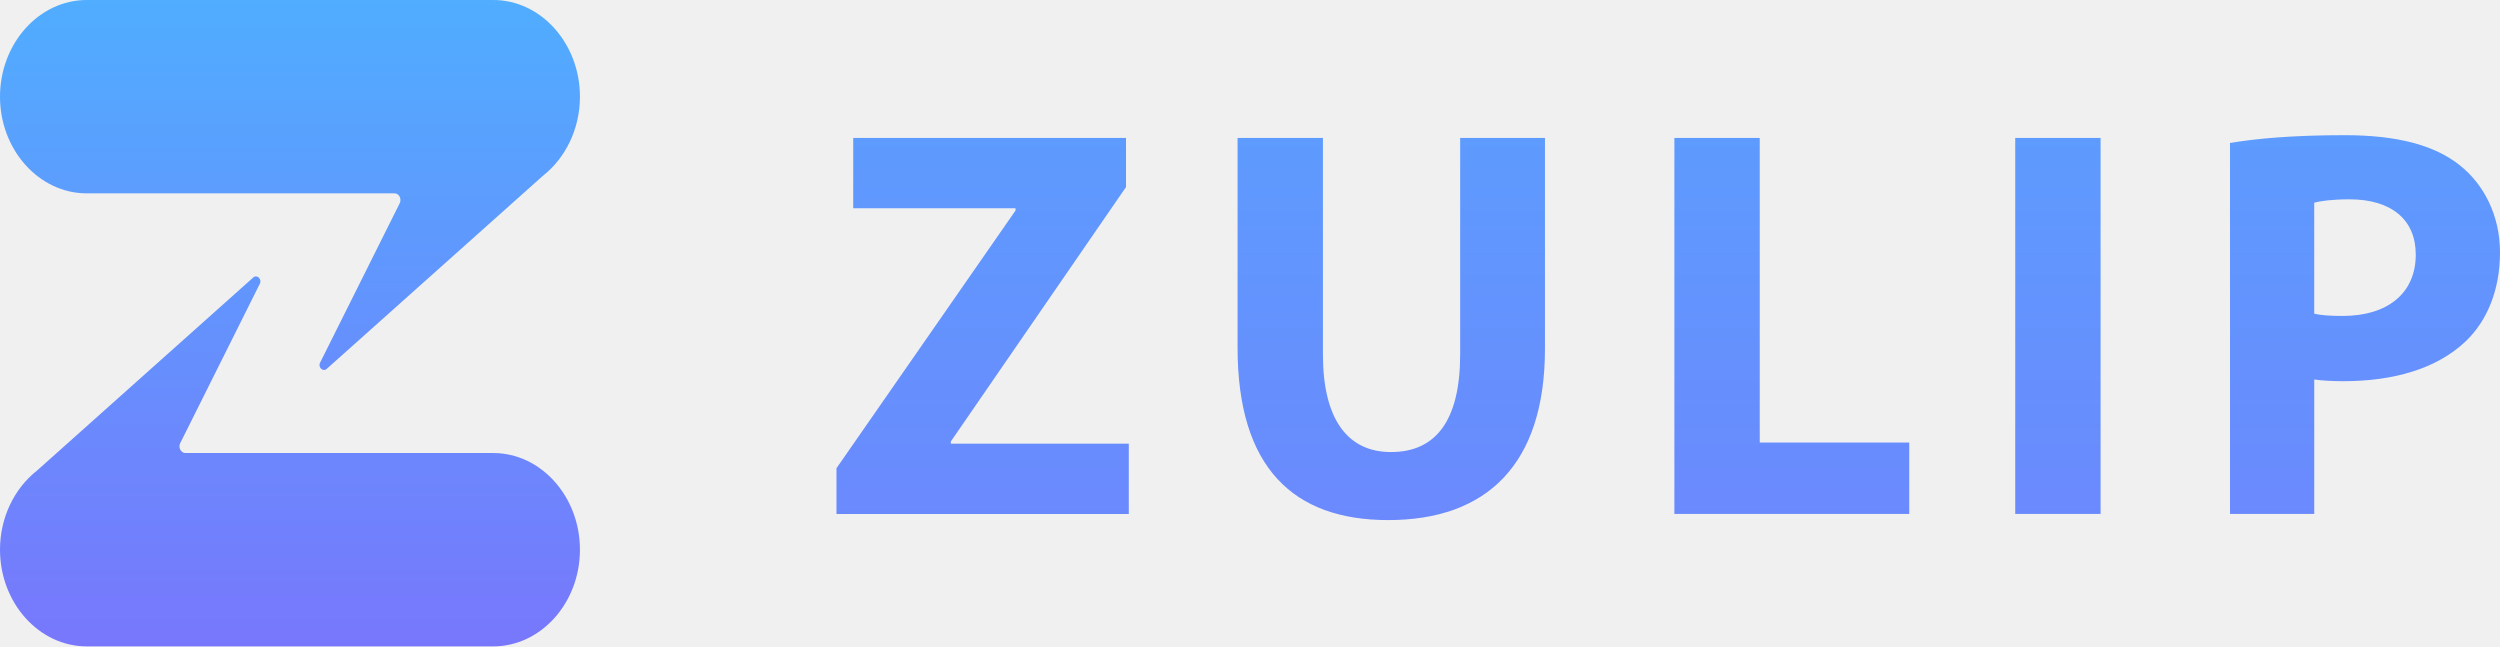
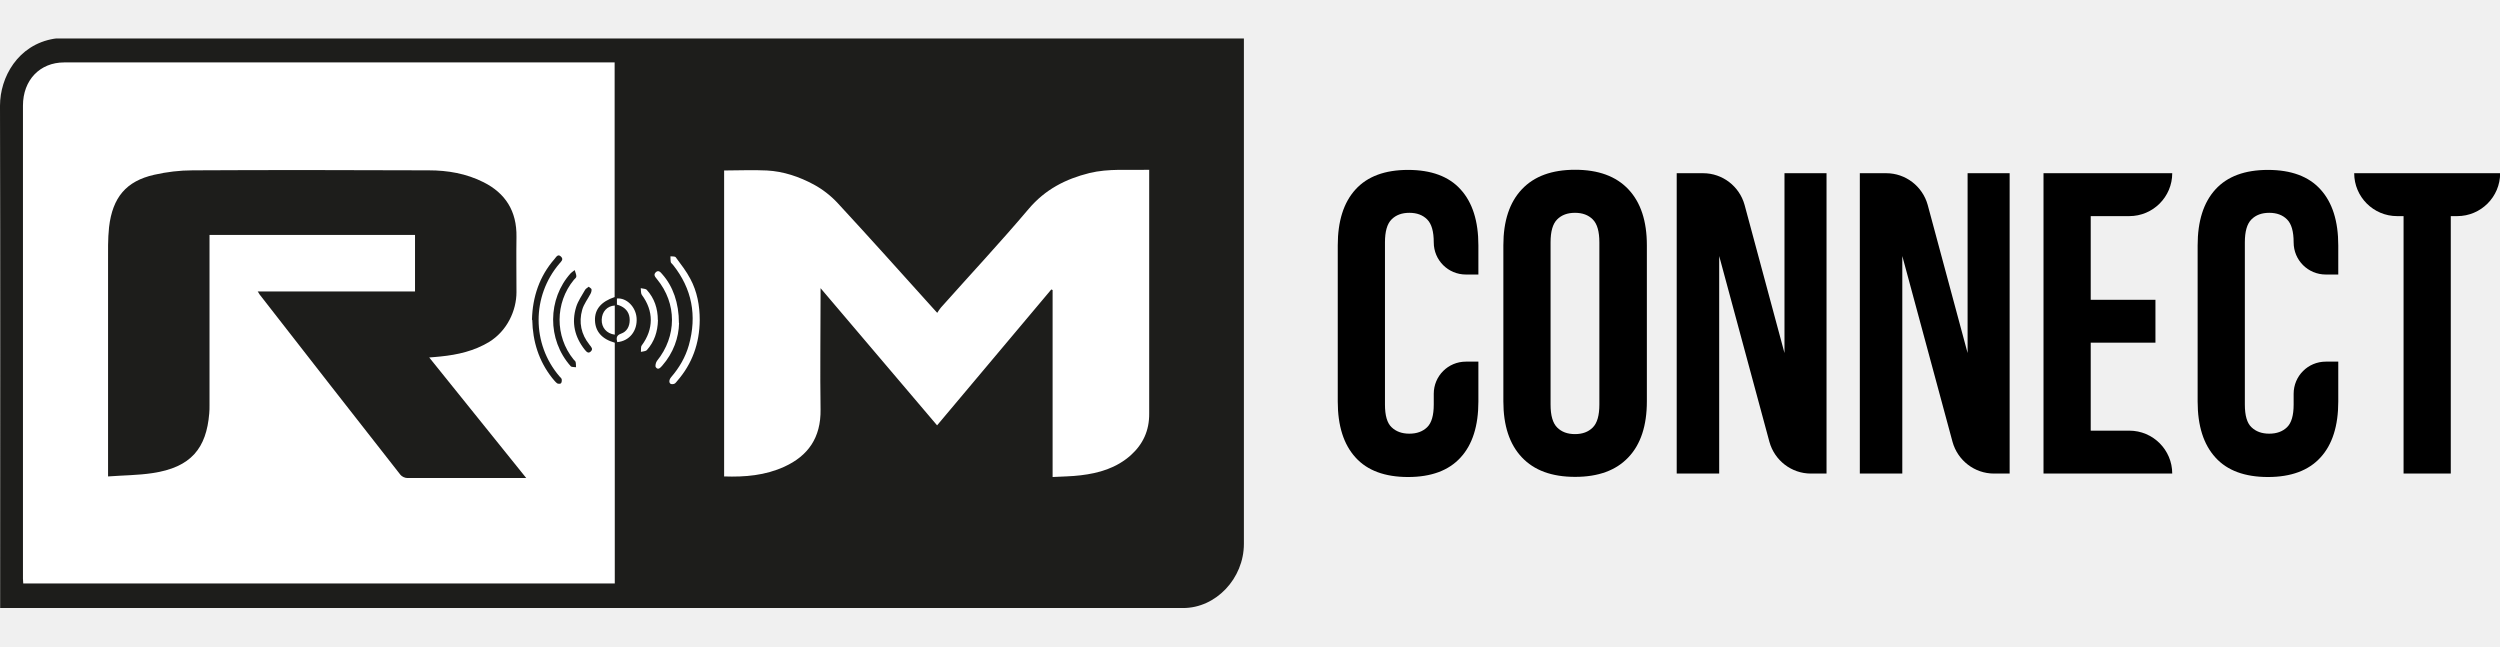
- <svg xmlns="http://www.w3.org/2000/svg" viewBox="68.96 55.62 1742.12 450.43">
-   <linearGradient id="a" x1="0" y1="0" x2="0" y2="1">
-     <stop offset="0" stop-color="#50adff" />
-     <stop offset="1" stop-color="#7877fc" />
-   </linearGradient>
-   <linearGradient id="b" x1="0" y1="-1" x2="0" y2="2">
-     <stop offset="0" stop-color="#50adff" />
-     <stop offset="1" stop-color="#7877fc" />
-   </linearGradient>
-   <path fill="url(#a)" d="M473.09 122.97c0 22.69-10.19 42.85-25.72 55.08L296.61 312.69c-2.8 2.4-6.44-1.47-4.42-4.7l55.3-110.72c1.55-3.1-.46-6.91-3.64-6.91H129.36c-33.22 0-60.4-30.32-60.4-67.37 0-37.06 27.18-67.37 60.4-67.37h283.33c33.22-.02 60.4 30.3 60.4 67.35zM129.36 506.05h283.33c33.22 0 60.4-30.32 60.4-67.37 0-37.06-27.18-67.37-60.4-67.37H198.2c-3.18 0-5.19-3.81-3.64-6.91l55.3-110.72c2.02-3.23-1.62-7.1-4.42-4.7L94.68 383.6c-15.53 12.22-25.72 32.39-25.72 55.08 0 37.05 27.18 67.37 60.4 67.37z" />
-   <path d="m651.86 381.9 124.78-179.6v-1.56H663.52v-48.98h190.09v34.21L731.55 363.24v1.56h124.01v48.98h-203.7V381.9zm338.98-230.14V302.6c0 45.09 17.1 68.03 47.43 68.03 31.1 0 48.2-21.77 48.2-68.03V151.76h59.09V298.7c0 80.86-40.82 119.34-109.24 119.34-66.09 0-104.96-36.54-104.96-120.12V151.76h59.48zm244.91 0h59.48v212.25h104.18v49.76h-163.66V151.76zm297 0v262.01h-59.48V151.76h59.48zm90.18 3.5c18.27-3.11 43.93-5.44 80.08-5.44 36.54 0 62.59 7 80.08 20.99 16.72 13.22 27.99 34.99 27.99 60.64 0 25.66-8.55 47.43-24.1 62.2-20.21 19.05-50.15 27.6-85.13 27.6-7.77 0-14.77-.39-20.21-1.17v93.69h-58.7V155.26zm58.7 118.96c5.05 1.17 11.27 1.55 19.83 1.55 31.49 0 50.92-15.94 50.92-42.76 0-24.1-16.72-38.49-46.26-38.49-12.05 0-20.21 1.17-24.49 2.33v77.37z" fill="url(#b)" />
+ <svg xmlns="http://www.w3.org/2000/svg" id="_Слой_1" version="1.1" viewBox="0 0 1742.1 450.4">
+   <defs>
+     <style>
+       .st0 {
+         fill: #fff;
+       }
+ 
+       .st1 {
+         fill: #1d1d1b;
+       }
+     </style>
+   </defs>
+   <g>
+     <g>
+       <path class="st0" d="M1.6,422.3v-91.8c0-84.2,0-171.3-.2-256.9,0-19.5,12.5-41.2,36.5-45.2,1.1-.2,2.4-.2,3.5-.2h824v350.7c0,23.5-18.7,43.3-40.9,43.3H1.5h.1Z" />
+       <path class="st0" d="M864,29.6v349.4c0,10.8-4.3,21.5-11.8,29.5-7.6,8-17.4,12.4-27.7,12.4H2.8v-90.4c0-84.2,0-171.3-.2-256.9,0-9.7,3.2-19.7,8.8-27.5,6.4-8.9,15.6-14.5,26.5-16.3,1-.2,2.2-.2,3.3-.2h822.7M866.9,26.8H41.5c-1.3,0-2.5,0-3.8.2C12.4,31.2,0,53.9,0,73.6c.3,115.1.1,230.2.1,345.3v4.7h824.4c22.8,0,42.3-20.6,42.3-44.7V26.7h.1Z" />
+     </g>
+     <path class="st1" d="M.1,423.7v-4.7c0-115.2.2-230.3-.1-345.4C0,53.9,12.4,31.2,37.6,27c1.5-.3,3.1-.2,4.7-.2h824.5v352.2c0,24.1-19.5,44.7-42.3,44.7H.1ZM428.4,238.8c-9-2.5-13.6-7.9-13.8-15.6-.2-7.7,4.3-13,13.7-16.2V43.5H44.7c-16.9,0-28.7,12.3-28.7,30.1v329.7c0,1.1.1,2.2.2,3.3h412.2v-167.9h0ZM800.5,118.3c-14.2.4-27.9-1-41.4,2.3-16.4,4.1-30.7,11.3-42.3,25-19.8,23.4-40.7,45.8-61.1,68.7-1,1.1-1.7,2.4-2.6,3.7-1.5-1.6-2.3-2.5-3.1-3.4-22-24.4-43.9-48.9-66.2-73-4.8-5.2-10.6-9.7-16.7-13-10.2-5.5-21.2-9.2-32.7-9.8-9.9-.5-19.9,0-29.8,0v213.2c14.6.5,28.7-.7,42-6.8,16.4-7.5,25.5-20.1,25.2-39.9-.4-26.5,0-52.9,0-79.4v-5.1c27.5,32.4,54.3,63.9,81.2,95.6,26.7-31.7,53.1-63.2,79.6-94.7.3.1.6.3.9.4v130.3c6.9-.4,13.2-.4,19.6-1.2,12.7-1.5,24.8-5,34.9-14,8.4-7.6,12.9-17,12.8-29V118.2h0l-.2.2h-.1ZM487.6,223c0-10.1-1.8-19.8-6.5-28.6-2.8-5.4-6.6-10.2-10.2-15.1-.6-.8-2.4-.5-3.7-.7,0,1.4,0,2.7.2,4,.2.8,1.1,1.3,1.6,2,13.2,16.6,16.8,35.3,11,56-2.4,8.4-6.7,15.7-12.3,22.2-1.9,2.2-1.6,4.9.6,4.9s2.6-1.1,3.5-2.1c10.5-12,15.7-26.3,15.8-42.6h0ZM473.1,225.1c0-14-4.2-25.7-11.6-34-1.2-1.4-2.6-3.2-4.5-1.4s-.4,3.3.8,4.8c14,17,13.9,39.8,0,57-.8,1-1.4,3.6-.8,4.4,1.6,2.2,3.1.4,4.4-1,7.9-9,11.6-19.7,11.8-29.8h0ZM458.4,223.1c0-8.1-2.4-15.3-7.7-21.1-.8-.9-2.8-.8-4.2-1.2.2,1.5,0,3.5.7,4.6,8.4,11.3,8.4,23.9,0,35.3-.8,1-.4,3-.6,4.5,1.4-.4,3.3-.3,4.2-1.3,5.2-5.8,7.5-12.8,7.7-20.8h-.1ZM430,212.3c1.1.4,2.1.6,2.9,1.1,3.8,1.9,5.9,5.1,5.9,9.6s-2,8.1-6,9.5c-3.5,1.2-3.3,3.2-2.7,5.9,8.5-.7,14.2-7.9,13.5-16.9-.6-7.7-7-14.1-13.7-13.5v4.4h.1ZM428.4,233.2v-20.3c-5.3.3-8.9,4.3-9.1,9.8s3.4,9.8,9.1,10.5h0Z" />
+     <path class="st1" d="M179.6,203.1h109.6v-39.4h-143.2v118.8c0,1.9,0,3.8-.2,5.7-2,23.8-12.3,37.5-39.7,41.5-10,1.5-20.1,1.5-30.8,2.3v-148.6c0-8.4-.2-16.8.7-25.1,2.4-20.8,12-32.1,31.4-36.5,8.8-2,17.9-3.1,26.8-3.1,54.9-.3,109.8-.2,164.6,0,13.2,0,26.1,2.2,38.2,8.3,15.1,7.6,23.2,20,22.9,38.1-.2,12.8,0,25.7,0,38.5s-6.5,27-19.1,34.7c-10.4,6.3-21.9,8.9-33.7,10.1-2.4.3-4.8.4-8,.7,22.7,28.1,44.9,55.7,67.6,84h-82.9c-1.6,0-3.8-1-4.8-2.3-32.8-41.8-65.5-83.7-98.1-125.6-.3-.4-.5-.8-1.1-1.8h0l-.2-.2h0Z" />
+     <path class="st1" d="M370.7,222.8c.4-16.1,5.3-30.4,15.7-42.3,1.2-1.4,2.4-3.9,4.6-1.6,1.9,1.9,0,3.4-1.2,4.8-19.3,22.7-19.3,55.9,0,78.5.6.7,1.4,1.3,1.6,2,.2,1,0,2.4-.5,2.9s-2.1.4-2.7,0c-1.3-1-2.4-2.5-3.5-3.8-9.2-11.7-13.5-25.3-13.8-40.4h-.2Z" />
+     <path class="st1" d="M400.5,188.3c.5,1.8,1.2,3.1,1.1,4.4,0,.8-1.1,1.6-1.7,2.3-13.2,16-13.3,39.4-.2,55.5.5.6,1.2,1.1,1.4,1.7.3,1.2.2,2.5.3,3.7-1.3-.2-3,0-3.7-.7-16.6-18.6-16.1-47,0-64.8.5-.6,1.3-1,2.8-2.2h0Z" />
+     <path class="st1" d="M410.2,199.8c.9.8,1.9,1.2,2,1.8.1,1-.2,2.2-.7,3.1-1.9,3.7-4.7,7.2-5.8,11.2-2.5,8.8-.7,17.1,5,24.2,0,0,.2.2.2.3,1.1,1.4,2.6,2.8.8,4.5-1.8,1.8-3.1.1-4.2-1.2-7-8.8-9.4-18.8-6-29.8,1.3-4.2,4-8,6.2-11.9.5-.9,1.6-1.4,2.5-2.2h0Z" />
+   </g>
+   <g>
+     <path d="M1030.2,252v27.8c0,16.9-4.1,30-12.4,39-8.3,9.1-20.5,13.6-36.6,13.6s-28.4-4.5-36.6-13.6c-8.3-9.1-12.4-22.1-12.4-39v-108.8c0-16.9,4.1-29.9,12.4-39,8.3-9.1,20.5-13.6,36.6-13.6s28.4,4.5,36.6,13.6c8.3,9.1,12.4,22.1,12.4,39v20.3h-8.7c-12.4,0-22.4-10-22.4-22.4h0c0-7.6-1.5-12.9-4.6-16s-7.2-4.6-12.4-4.6-9.3,1.5-12.4,4.6c-3.1,3.1-4.6,8.4-4.6,16v113c0,7.6,1.5,12.9,4.6,15.8,3.1,3,7.2,4.5,12.4,4.5s9.3-1.5,12.4-4.5c3.1-3,4.6-8.3,4.6-15.8v-7.5c0-12.4,10-22.4,22.4-22.4h8.7Z" />
+     <path d="M1047.6,170.9c0-16.9,4.3-29.9,12.9-39,8.6-9.1,20.9-13.6,37.1-13.6s28.5,4.5,37.1,13.6c8.6,9.1,12.9,22.1,12.9,39v108.8c0,16.9-4.3,30-12.9,39-8.6,9.1-20.9,13.6-37.1,13.6s-28.5-4.5-37.1-13.6-12.9-22.1-12.9-39v-108.8h0ZM1080.5,281.9c0,7.6,1.5,12.9,4.6,16s7.2,4.6,12.4,4.6,9.3-1.5,12.4-4.6,4.6-8.4,4.6-16v-113c0-7.6-1.5-12.9-4.6-16s-7.2-4.6-12.4-4.6-9.3,1.5-12.4,4.6-4.6,8.4-4.6,16v113Z" />
+     <path d="M1198,178.4v151.6h-29.6V120.7h18.4c13.5,0,25.3,9.1,28.9,22.1l27.8,103.2v-125.3h29.3v209.3h-10.9c-13.5,0-25.3-9.1-28.9-22.1l-35-129.5h0Z" />
+     <path d="M1325.6,178.4v151.6h-29.6V120.7h18.4c13.5,0,25.3,9.1,28.9,22.1l27.8,103.2v-125.3h29.3v209.3h-10.9c-13.5,0-25.3-9.1-28.9-22.1l-35-129.5h0Z" />
+     <path d="M1456.9,208.9h45.1v29.9h-45.1v61.3h26.9c16.5,0,29.9,13.4,29.9,29.9h0s-89.7,0-89.7,0V120.7h89.7c0,16.5-13.4,29.9-29.9,29.9h-26.9v58.3Z" />
+     <path d="M1629.4,252v27.8c0,16.9-4.1,30-12.4,39-8.3,9.1-20.5,13.6-36.6,13.6s-28.4-4.5-36.6-13.6c-8.3-9.1-12.4-22.1-12.4-39v-108.8c0-16.9,4.1-29.9,12.4-39,8.3-9.1,20.5-13.6,36.6-13.6s28.4,4.5,36.6,13.6c8.3,9.1,12.4,22.1,12.4,39v20.3h-8.7c-12.4,0-22.4-10-22.4-22.4h0c0-7.6-1.5-12.9-4.6-16s-7.2-4.6-12.4-4.6-9.3,1.5-12.4,4.6-4.6,8.4-4.6,16v113c0,7.6,1.5,12.9,4.6,15.8,3.1,3,7.2,4.5,12.4,4.5s9.3-1.5,12.4-4.5,4.6-8.3,4.6-15.8v-7.5c0-12.4,10-22.4,22.4-22.4h8.7Z" />
+     <path d="M1640.5,120.7h101.7c0,16.5-13.4,29.9-29.9,29.9h-4.5v179.4h-32.9v-179.4h-4.5c-16.5,0-29.9-13.4-29.9-29.9h0s0,0,0,0Z" />
+   </g>
</svg>
